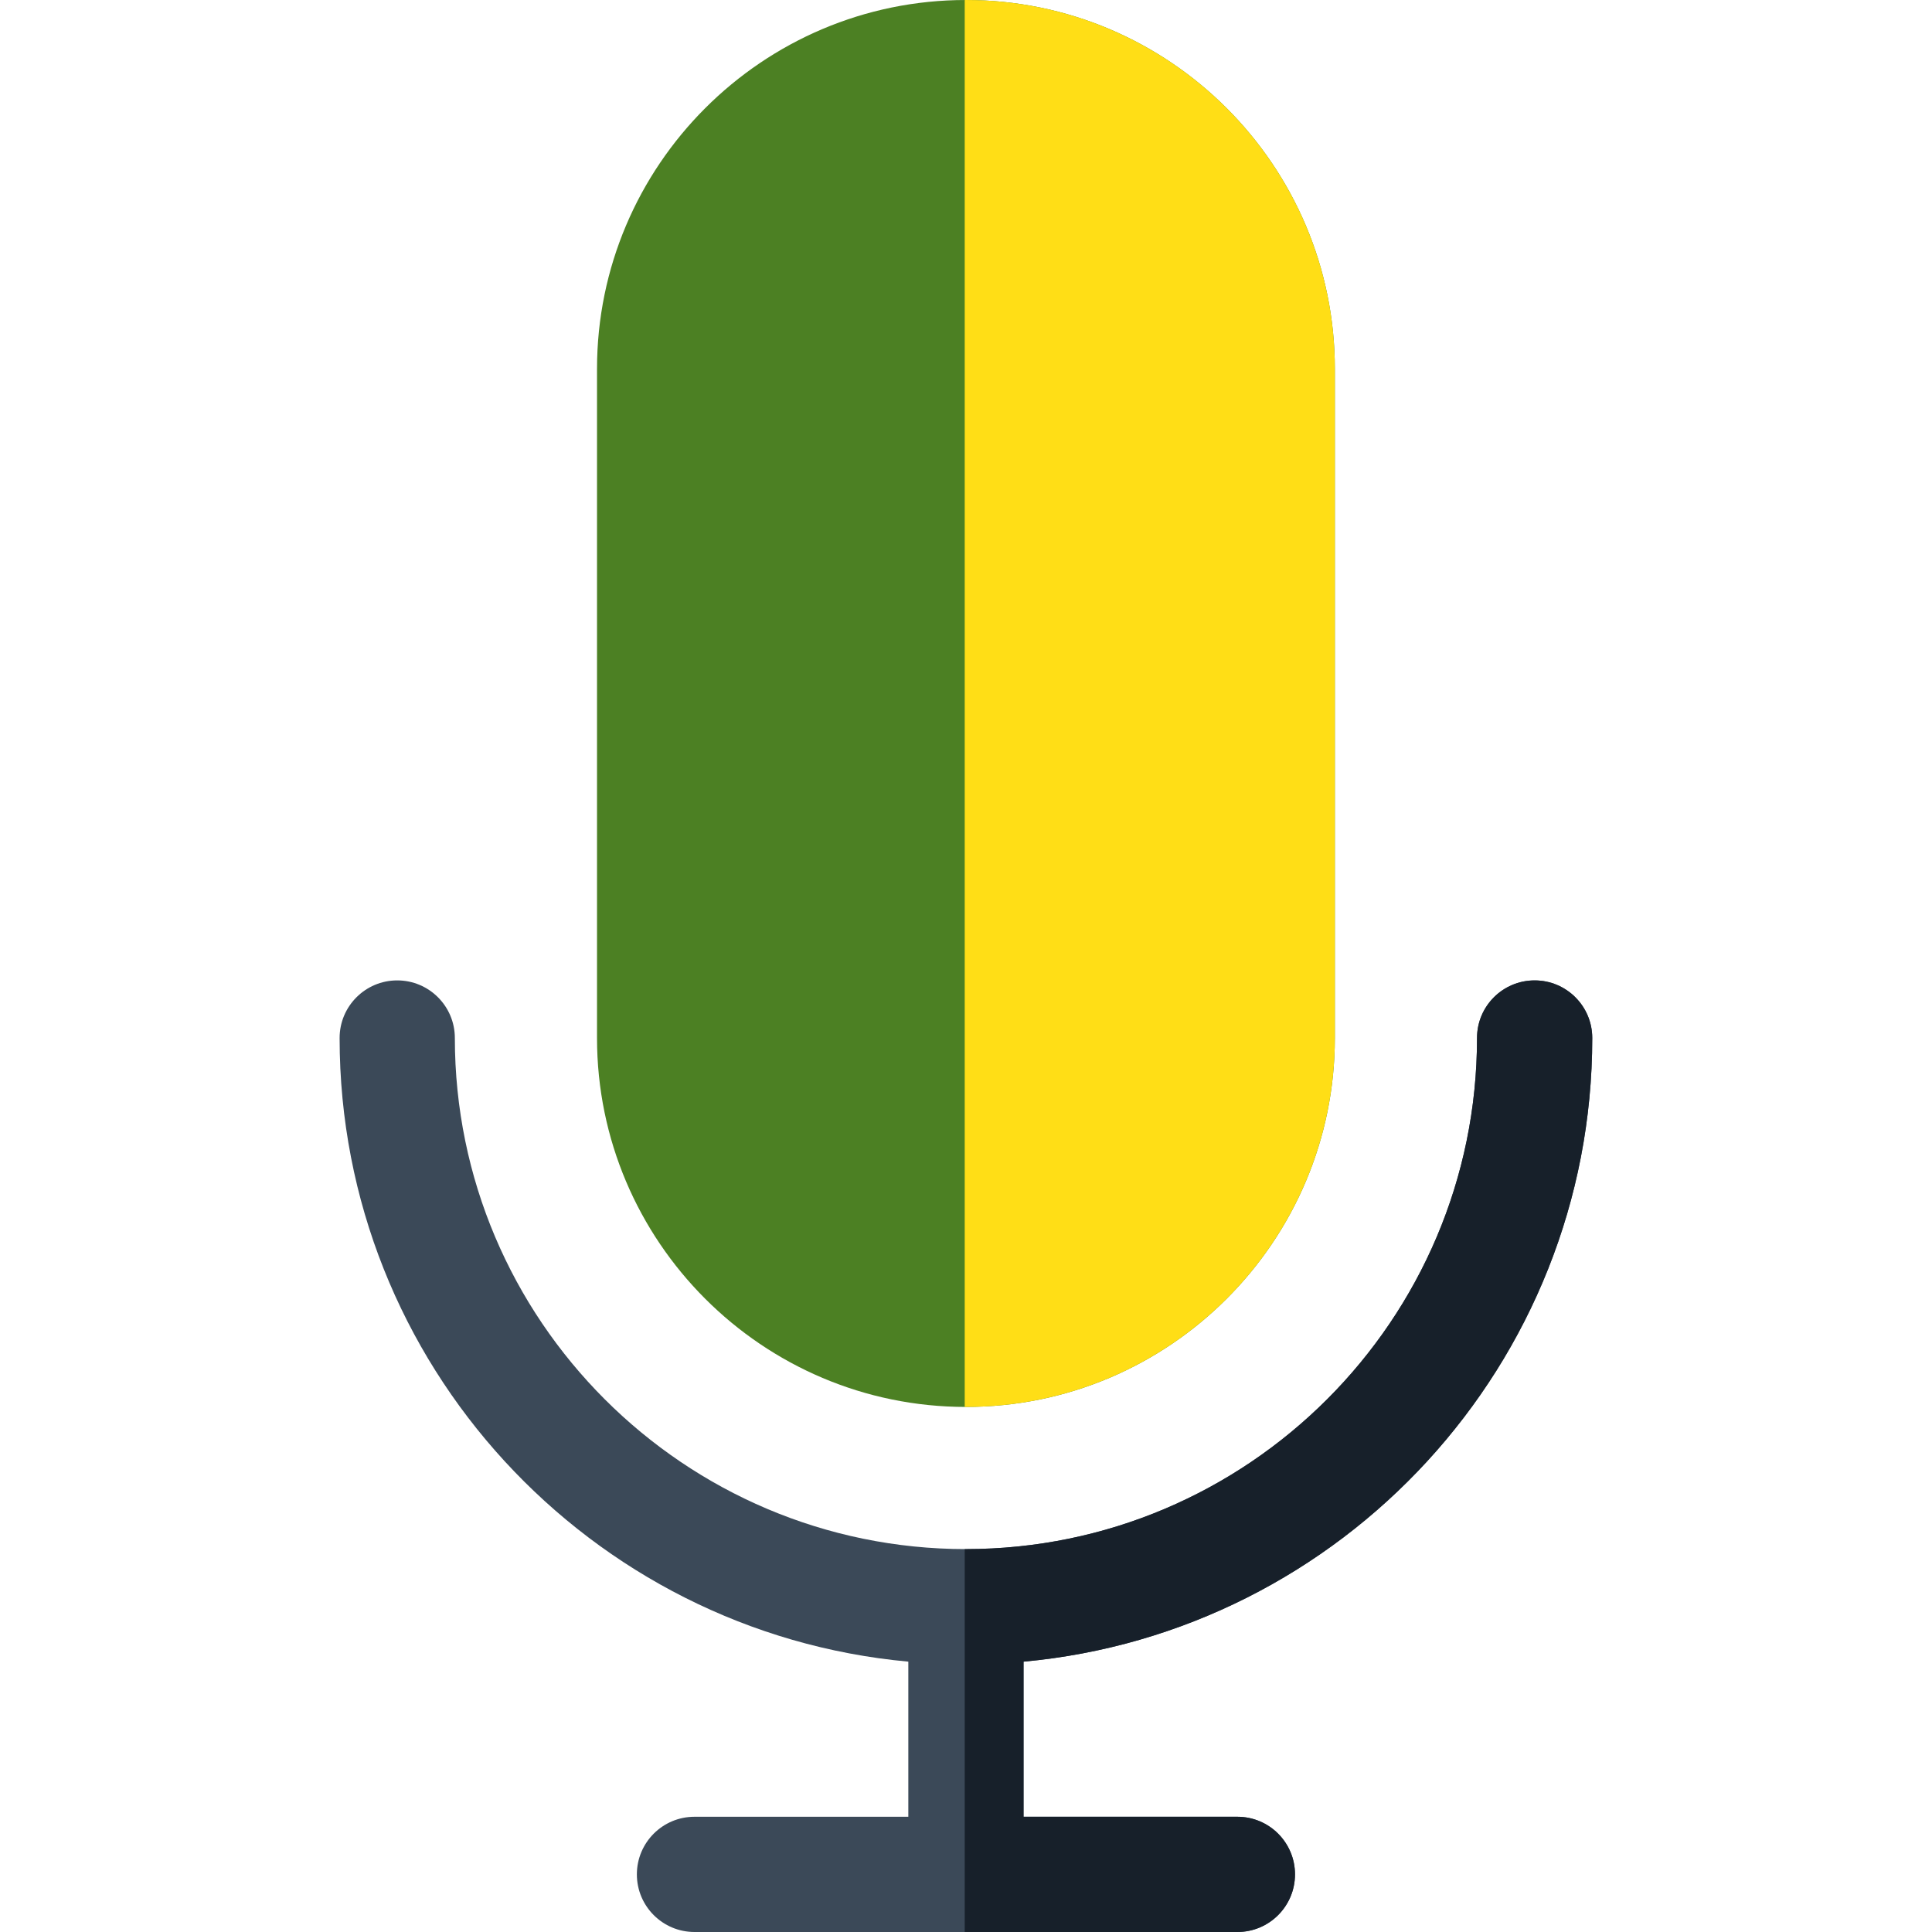
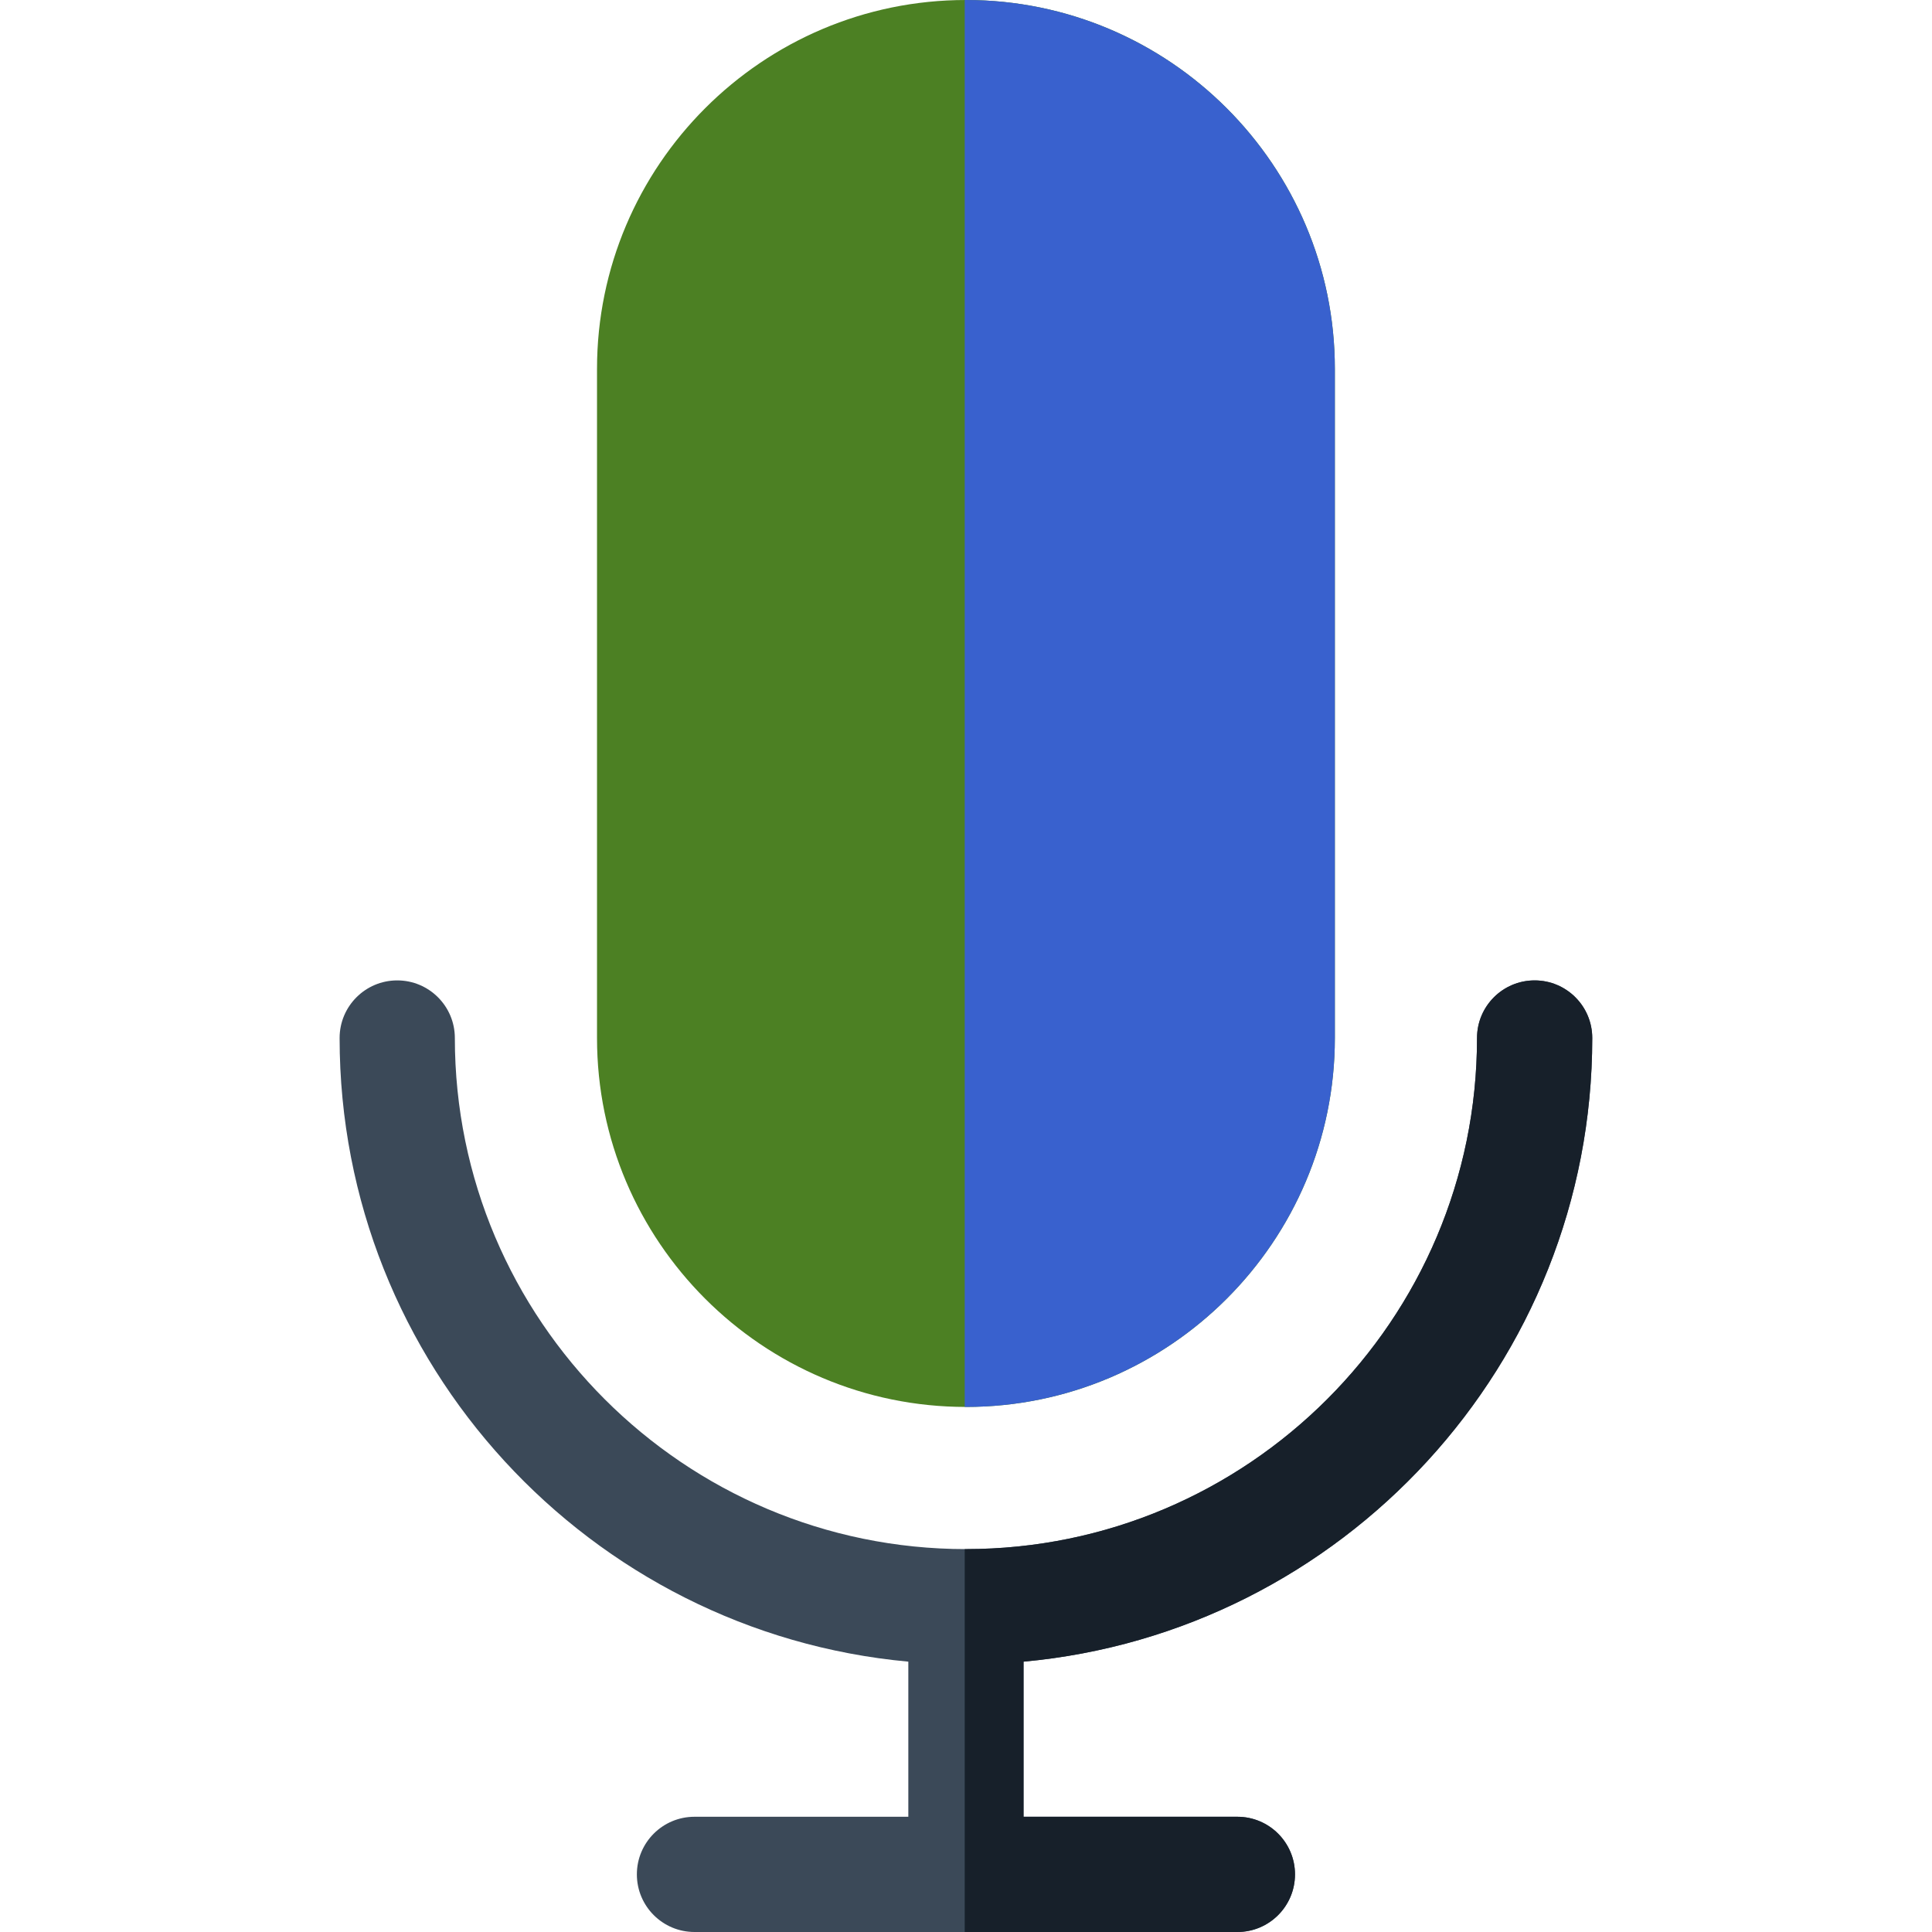
<svg xmlns="http://www.w3.org/2000/svg" height="300" version="1.1" viewBox="-90 0 512 512" width="300">
  <g width="100%" height="100%" transform="matrix(1,0,0,1,0,0)">
    <g id="surface1">
      <path d="M 331.965 275.082 C 331.965 266.652 325.129 259.816 316.695 259.816 C 308.262 259.816 301.426 266.652 301.426 275.082 C 301.426 349.77 240.668 410.527 165.98 410.527 C 91.297 410.527 30.539 349.77 30.539 275.082 C 30.539 266.652 23.703 259.816 15.27 259.816 C 6.836 259.816 0 266.652 0 275.082 C 0 361.461 66.32 432.621 150.715 440.355 L 150.715 481.461 L 94.047 481.461 C 85.613 481.461 78.777 488.297 78.777 496.73 C 78.777 505.164 85.613 512 94.047 512 L 237.918 512 C 246.348 512 253.188 505.164 253.188 496.73 C 253.188 488.297 246.348 481.461 237.918 481.461 L 181.25 481.461 L 181.25 440.355 C 265.645 432.625 331.965 361.461 331.965 275.082 Z M 331.965 275.082 " style="fill-rule: nonzero;" fill="#3b4958" fill-opacity="1" data-original-color="#3b4958ff" stroke="none" stroke-opacity="1" />
      <path d="M 331.965 275.082 C 331.965 266.652 325.129 259.816 316.695 259.816 C 308.262 259.816 301.426 266.652 301.426 275.082 C 301.426 349.77 240.668 410.527 165.98 410.527 C 165.875 410.527 165.77 410.523 165.66 410.523 L 165.66 512 L 237.918 512 C 246.348 512 253.188 505.164 253.188 496.73 C 253.188 488.297 246.348 481.461 237.918 481.461 L 181.25 481.461 L 181.25 440.359 C 265.645 432.625 331.965 361.461 331.965 275.082 Z M 331.965 275.082 " style="fill-rule: nonzero;" fill="#17202a" fill-opacity="1" data-original-color="#17202aff" stroke="none" stroke-opacity="1" />
      <path d="M 165.98 372.852 C 112.074 372.852 68.215 328.992 68.215 275.082 L 68.215 97.766 C 68.215 43.859 112.074 0 165.98 0 C 219.891 0 263.75 43.859 263.75 97.766 L 263.75 275.082 C 263.75 328.992 219.891 372.852 165.98 372.852 Z M 165.98 372.852 " style="fill-rule: nonzero;" fill="#4c8023" fill-opacity="1" data-original-color="#ff7045ff" stroke="none" stroke-opacity="1" />
-       <path d="M 165.98 0 C 165.875 0 165.77 0.004 165.66 0.004 L 165.66 372.848 C 165.77 372.848 165.875 372.852 165.98 372.852 C 219.891 372.852 263.75 328.992 263.75 275.082 L 263.75 97.766 C 263.75 43.859 219.891 0 165.98 0 Z M 165.98 0 " style="fill-rule: nonzero;" fill="#ffde16" fill-opacity="1" data-original-color="#f64c1cff" stroke="none" stroke-opacity="1" />
+       <path d="M 165.98 0 C 165.875 0 165.77 0.004 165.66 0.004 L 165.66 372.848 C 165.77 372.848 165.875 372.852 165.98 372.852 C 219.891 372.852 263.75 328.992 263.75 275.082 L 263.75 97.766 C 263.75 43.859 219.891 0 165.98 0 Z M 165.98 0 " style="fill-rule: nonzero;" fill="#3961ce" fill-opacity="1" data-original-color="#f64c1cff" stroke="none" stroke-opacity="1" />
    </g>
  </g>
</svg>
